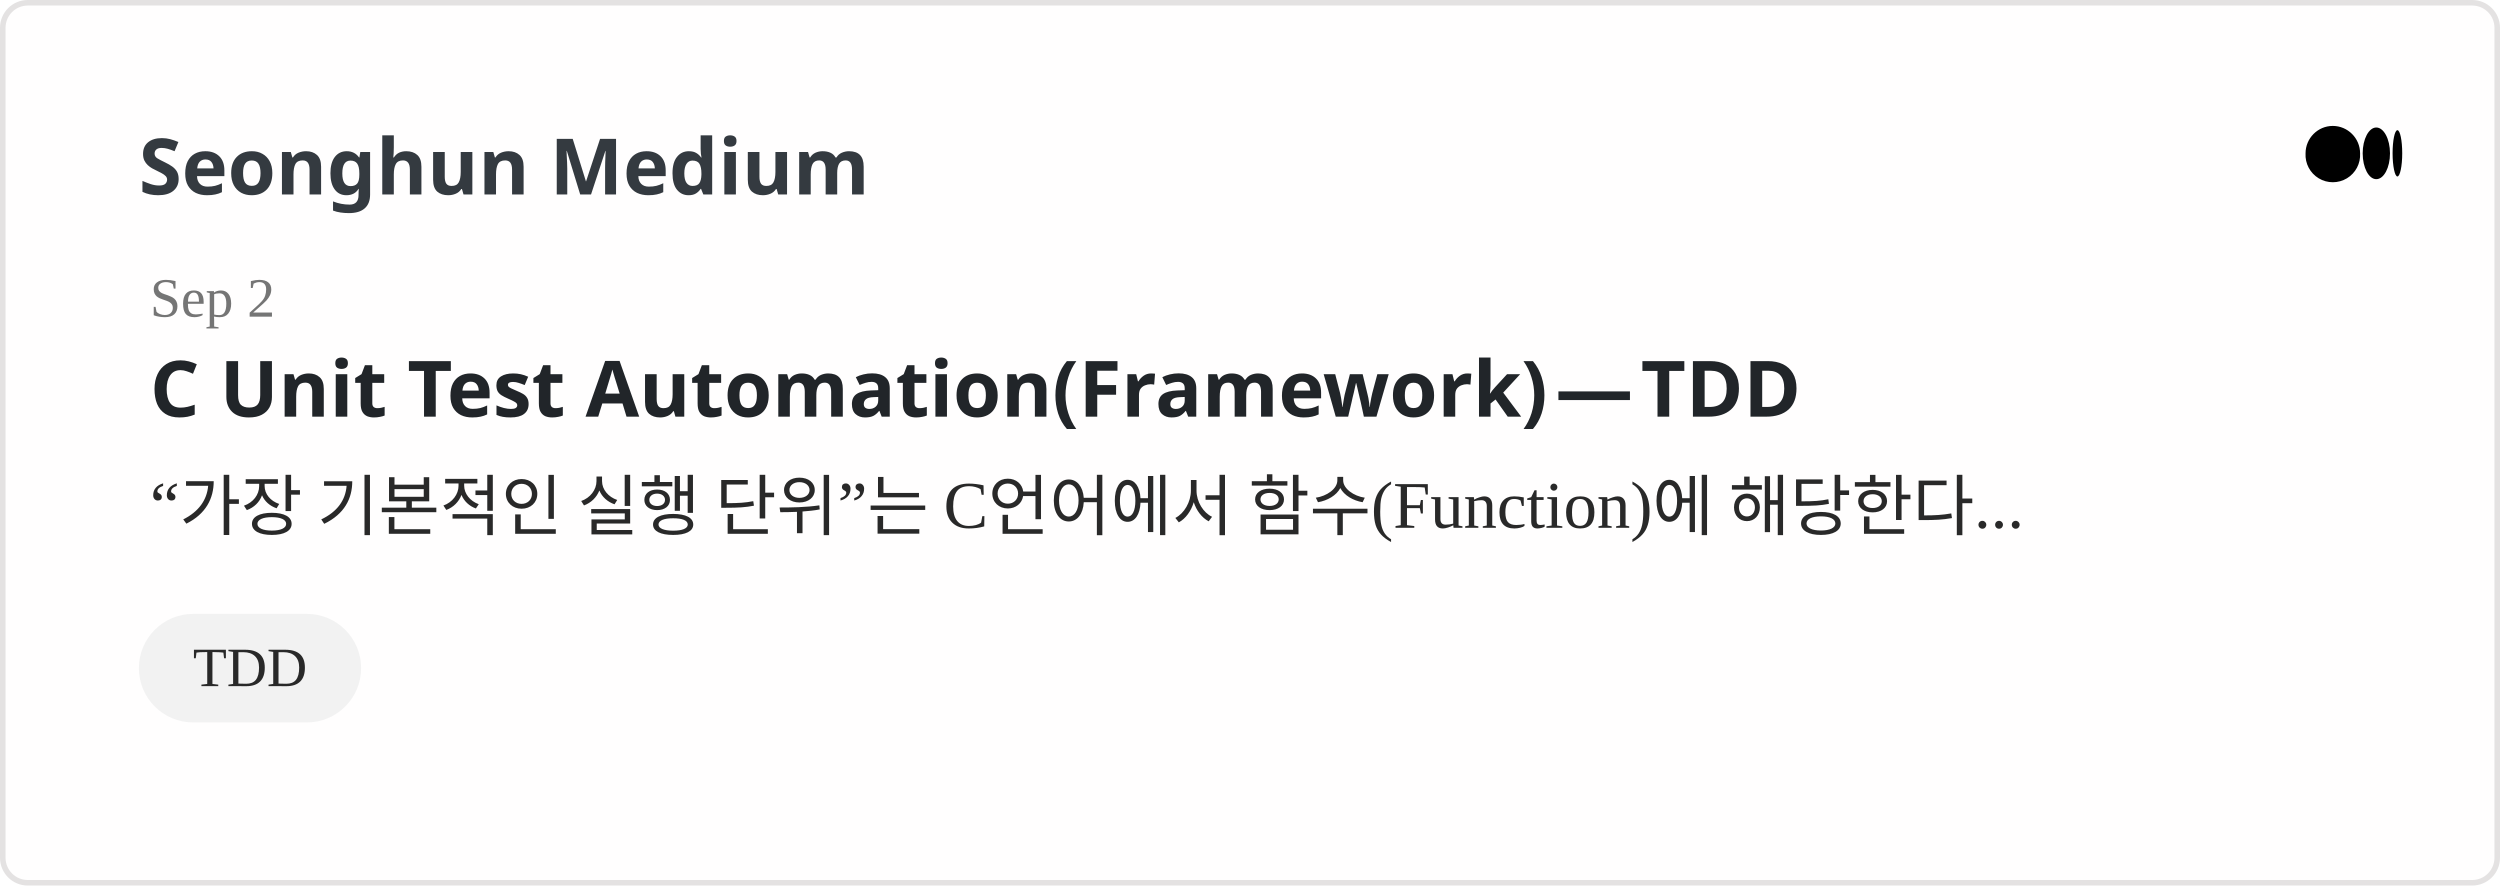
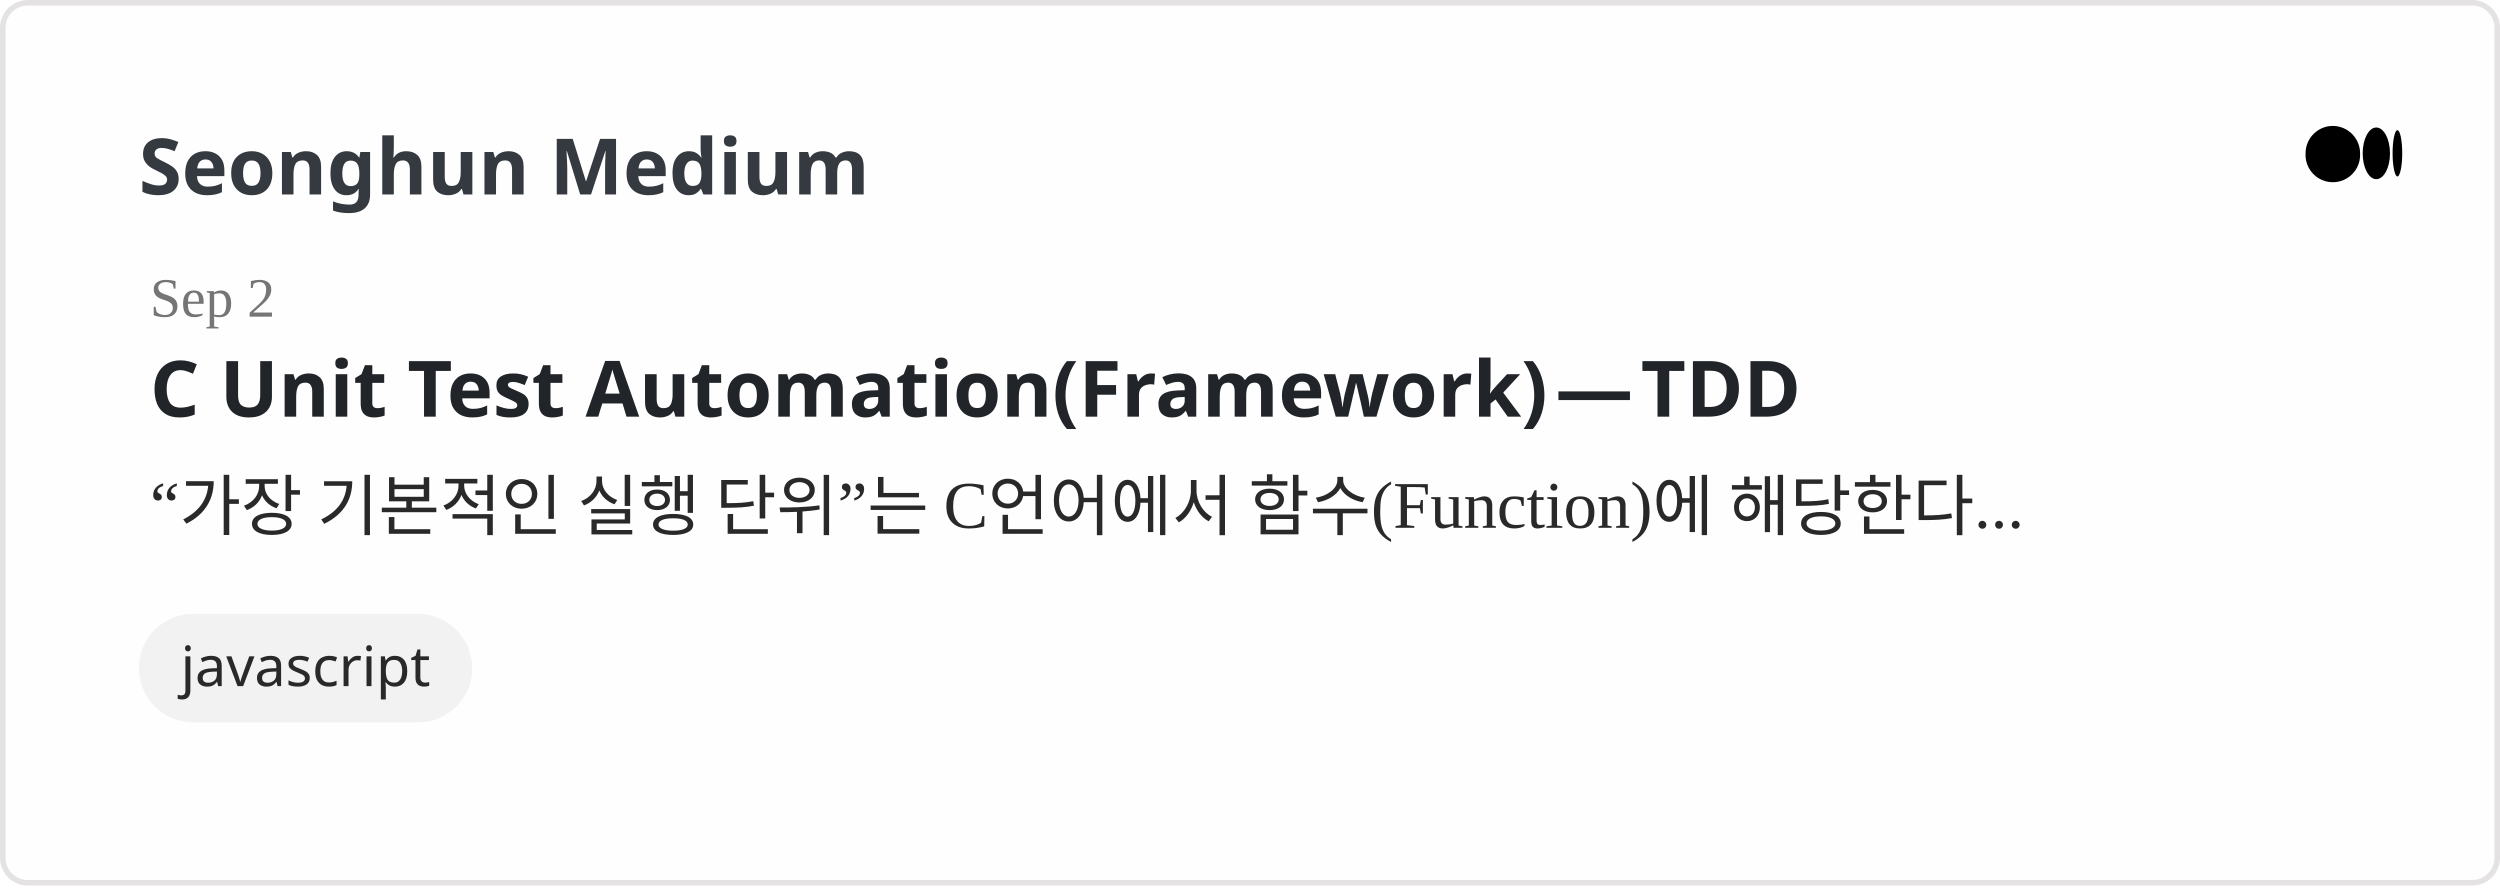
<svg xmlns="http://www.w3.org/2000/svg" width="450" height="160" viewBox="0 0 450 160" fill="none">
  <style>
        .header {
            font: bold 14px 'Segoe UI', Ubuntu, Sans-Serif;
            fill: #343A40;
        }

        .log-title {
            font: bold 14px 'Segoe UI', Ubuntu, Sans-Serif;
            fill: #212529
        }

        .log-description {
            font-size: 12px;
            fill: #292929
        }

        .tag-item {
-             font-size: 10px;
+             font: 10px 'Segoe UI', Ubuntu, Sans-Serif;
            fill: #292929;
        }

        .log-created {
            font-size: 10px;
            fill: #757575;
        }
    </style>
  <rect data-testid="card-bg" x="0.5" y="0.5" rx="4.5" height="99%" stroke="#e4e2e2" width="449" fill="#fffefe" stroke-opacity="1" />
  <g data-testid="card-header" transform="translate(25, 35)">
    <g transform="translate(0, 0)">
      <svg width="20" x="390" y="-13" height="13" viewBox="0 0 1200 700">
        <path d="M589 296a295 295 0 1 1-589 0C0 133 132 0 294 0s295 133 295 296m323 0c0 154-66 279-148 279S617 450 617 296 683 17 764 17s148 125 148 279m132 0c0 138-24 250-52 250s-52-112-52-250 23-250 52-250 52 112 52 250" fill="black" />
      </svg>
      <text x="0" y="0" class="header" data-testid="header">Seonghun Medium</text>
    </g>
  </g>
  <g data-testid="card-body" transform="translate(0, 40)">
    <svg data-testid="lang-items" x="25" width="400" height="60" viewBox="0 0 400 40">
      <g transform="translate(0, 0)">
        <text class="log-created" x="2" y="7">Sep 2</text>
        <text data-testid="lang-name" x="2" y="25" class="log-title">C Unit Test
                    Automation(Framework) — TDD</text>
        <text ata-testid="lang-description" x="2" y="45" class="log-description">“가장 기본적인 실행 단위”는 C언어에서
                    함수(Function)에 해당한다...</text>
      </g>
    </svg>
  </g>
  <g data-testid="card-bottom" transform="translate(0, 40)">
    <svg data-testid="lang-items" x="25" width="124" viewBox="0 0 124 19">
      <g style="position: relative;">
-         <rect width="40" height="19.537" rx="9.768" fill="#f2f2f2" />
-         <text data-testid="lang-name" text-anchor="middle" x="20" y="13" class="tag-item">TDD</text>
+         <rect width="60" height="19.537" rx="9.768" fill="#f2f2f2" />
+         <text data-testid="lang-name" text-anchor="middle" x="30" y="13" class="tag-item">javascript</text>
      </g>
    </svg>
  </g>
</svg>
